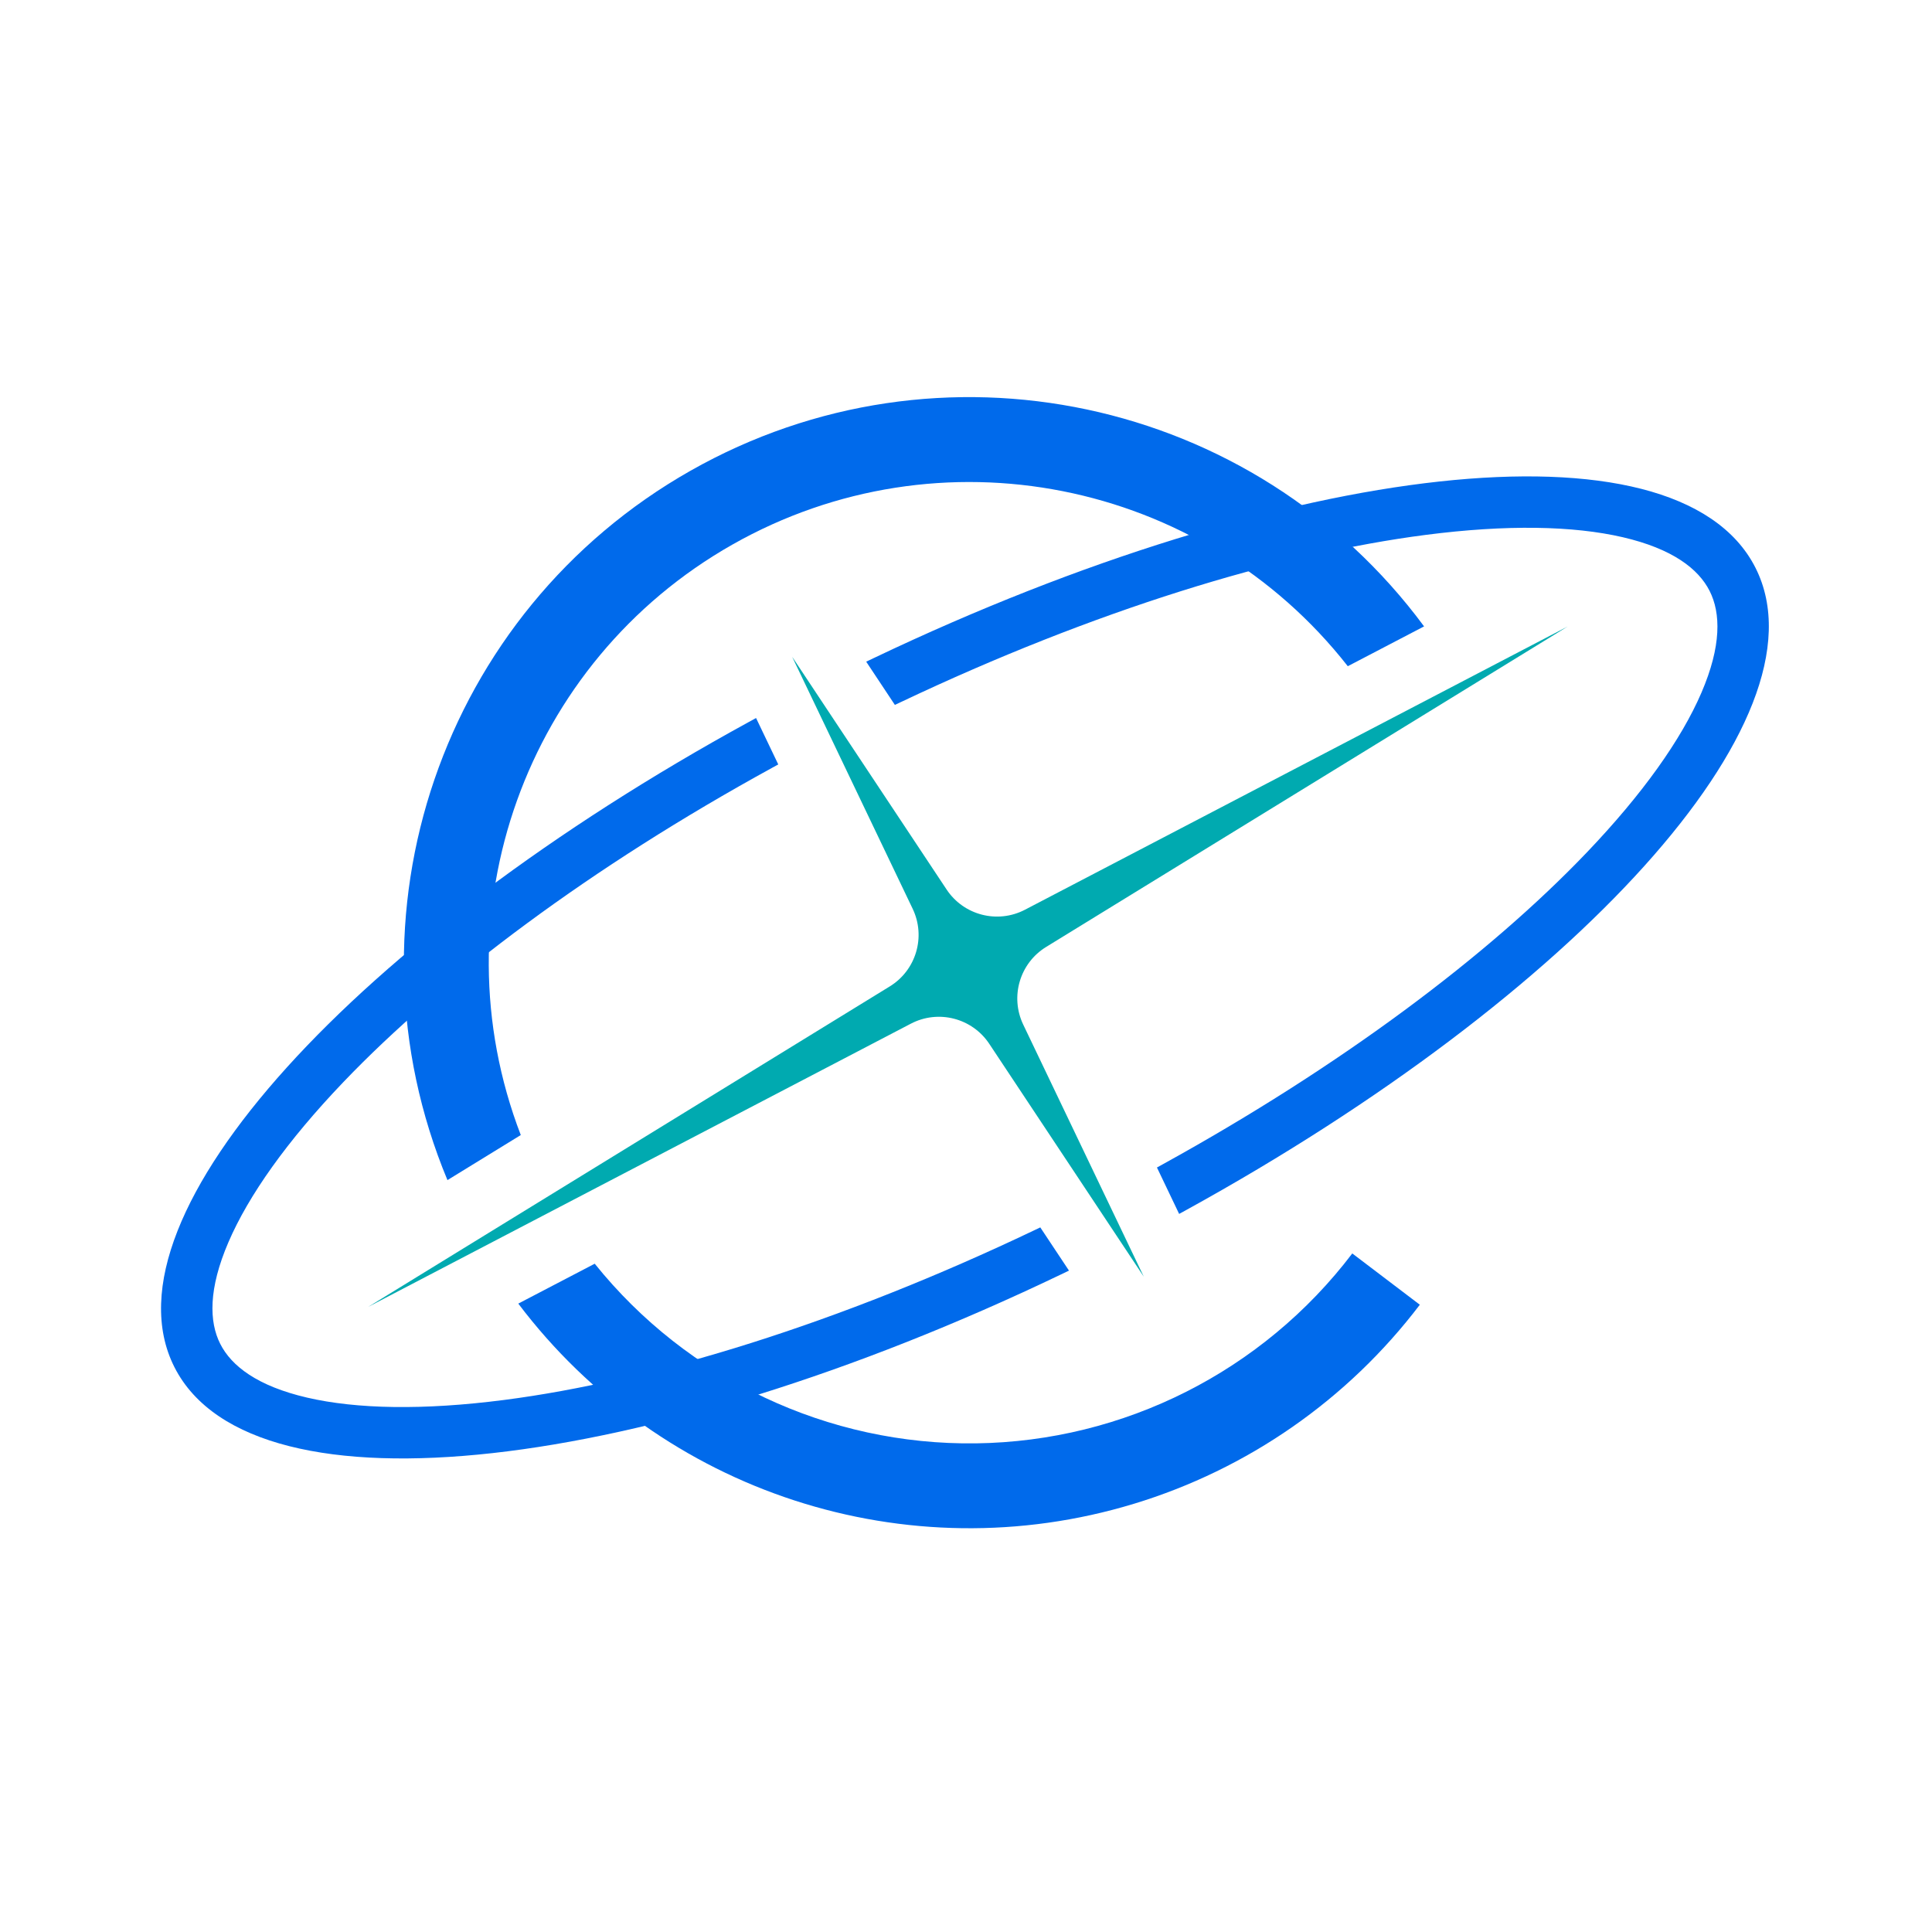
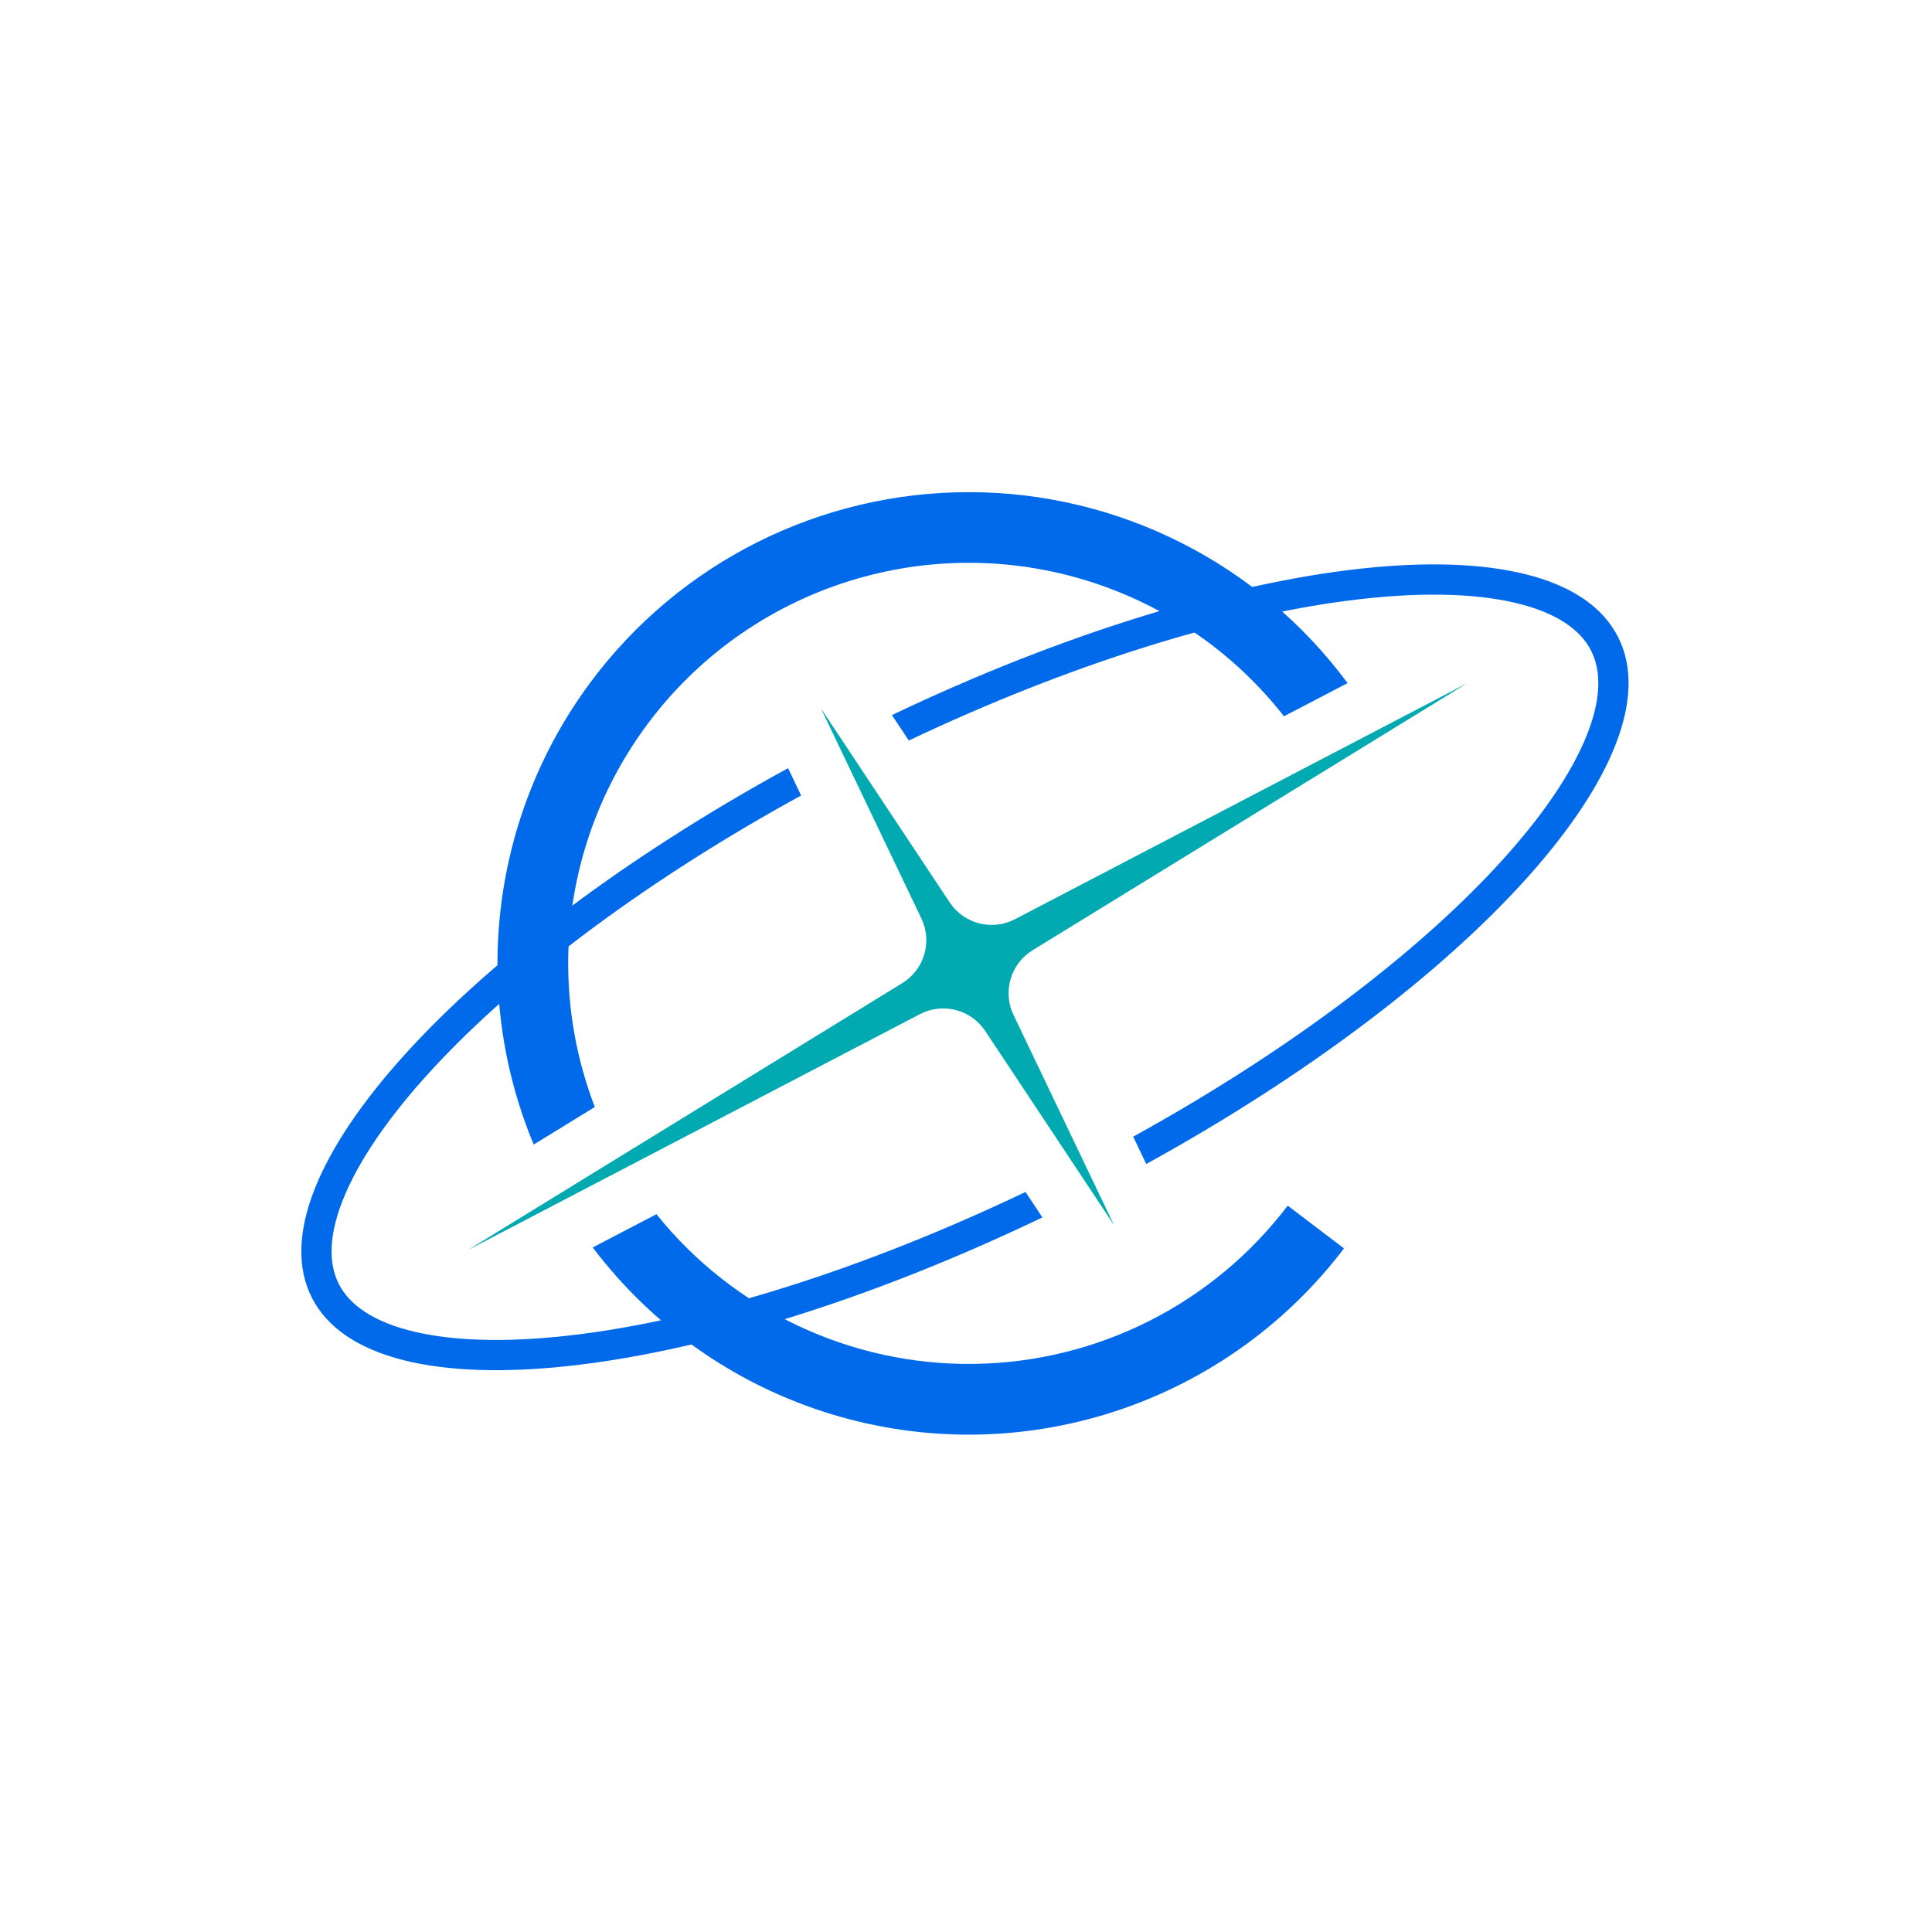
- <svg xmlns="http://www.w3.org/2000/svg" width="128" height="128" viewBox="0 0 128 128" fill="none">
-   <path d="M75.117 99.632a37.465 37.465 0 0 0 18.95-13.19l-4.475-3.398a31.845 31.845 0 0 1-50.19.68l-5.064 2.643a37.464 37.464 0 0 0 40.78 13.264ZM29.645 78.185A37.464 37.464 0 0 1 94.349 41.5l-5.054 2.638A31.845 31.845 0 0 0 34.503 75.2l-4.858 2.985Z" fill="#006AEB" />
-   <path fill-rule="evenodd" clip-rule="evenodd" d="m77.064 77.122-.413.228 1.47 3.075.465-.255c12.924-7.112 23.554-15.238 30.359-22.8 3.402-3.78 5.866-7.44 7.173-10.781 1.307-3.34 1.477-6.42.187-8.972-1.318-2.608-3.985-4.315-7.566-5.23-3.582-.915-8.144-1.056-13.375-.486-10.466 1.14-23.726 5.143-37.456 11.689l-.52.248 1.9 2.864.392-.185c12.798-6.07 25.051-9.824 34.782-11.08 5.35-.691 9.773-.605 13.05.155 3.296.764 5.015 2.096 5.755 3.56.74 1.464.793 3.639-.545 6.746-1.331 3.09-3.885 6.703-7.612 10.6-6.508 6.805-16.245 14.116-28.046 20.624Z" fill="#006AEB" />
-   <path d="m51.147 50.873.415-.227-1.471-3.075-.463.253c-13.026 7.126-23.75 15.29-30.62 22.891-3.434 3.8-5.925 7.48-7.248 10.839-1.324 3.358-1.502 6.454-.206 9.018 1.324 2.619 4.008 4.329 7.612 5.24 3.607.913 8.199 1.045 13.464.46 10.535-1.17 23.877-5.224 37.674-11.842l.518-.249-1.9-2.863-.392.187c-12.925 6.167-25.313 9.979-35.133 11.246-5.349.691-9.772.605-13.049-.155-3.296-.764-5.016-2.096-5.756-3.56-.74-1.464-.793-3.639.546-6.746 1.33-3.09 3.884-6.703 7.612-10.6 6.572-6.872 16.438-14.261 28.397-20.816Z" fill="#006AEB" />
-   <path d="m52.48 43.508 7.987 16.702a4.006 4.006 0 0 1-1.517 5.142l-34.552 21.23L60.349 67.82a4.007 4.007 0 0 1 5.193 1.337l10.236 15.426-7.987-16.702a4.007 4.007 0 0 1 1.517-5.143l34.552-21.23-35.952 18.763a4.007 4.007 0 0 1-5.192-1.337L52.479 43.508Z" fill="#00AAB0" />
+ <svg xmlns="http://www.w3.org/2000/svg" width="460" height="460" viewBox="0 0 460 460" fill="none">
+   <path fill-rule="evenodd" clip-rule="evenodd" d="M263.252 336.736a112.198 112.198 0 0 0 56.75-39.498l-13.403-10.179a95.368 95.368 0 0 1-150.306 2.037l-15.166 7.915a112.196 112.196 0 0 0 122.125 39.725Zm-136.18-64.227a112.194 112.194 0 0 1 13.593-110.15 112.2 112.2 0 0 1 180.183.285l-15.137 7.9a95.363 95.363 0 0 0-103.628-32.158 95.376 95.376 0 0 0-66.794 89.684 95.362 95.362 0 0 0 6.332 35.5l-14.549 8.939Z" fill="#006AEB" />
+   <path fill-rule="evenodd" clip-rule="evenodd" d="M378.84 154.938c2.494 4.934 2.508 11.948-1.595 21.471-4.082 9.475-11.858 20.443-23.09 32.188-19.618 20.514-48.911 42.497-84.35 62.038l3.112 6.506c77.209-42.488 126.755-96.954 112.349-125.451-14.723-29.123-90.884-20.542-172.908 18.565l4.021 6.06c38.432-18.224 75.28-29.526 104.615-33.314 16.117-2.081 29.56-1.84 39.611.491 10.101 2.343 15.741 6.512 18.235 11.446Zm-188.095 34.465-3.111-6.505c-77.812 42.571-127.876 97.403-113.404 126.03 14.785 29.247 91.536 20.468 173.96-19.068l-4.02-6.059c-38.811 18.519-76.065 29.994-105.669 33.816-16.116 2.081-29.559 1.84-39.61-.491-10.101-2.343-15.741-6.512-18.235-11.446-2.494-4.934-2.508-11.948 1.595-21.471 4.082-9.476 11.858-20.444 23.09-32.188 19.812-20.717 49.491-42.932 85.404-62.618Z" fill="#006AEB" />
+   <path d="m195.456 168.658 23.921 50.018a12 12 0 0 1-4.543 15.401l-103.476 63.58 107.667-56.19a12 12 0 0 1 15.551 4.004l30.656 46.197-23.921-50.018a12 12 0 0 1 4.544-15.401l103.475-63.58-107.667 56.19a12.001 12.001 0 0 1-15.551-4.004l-30.656-46.197Z" fill="#00AAB0" />
</svg>
